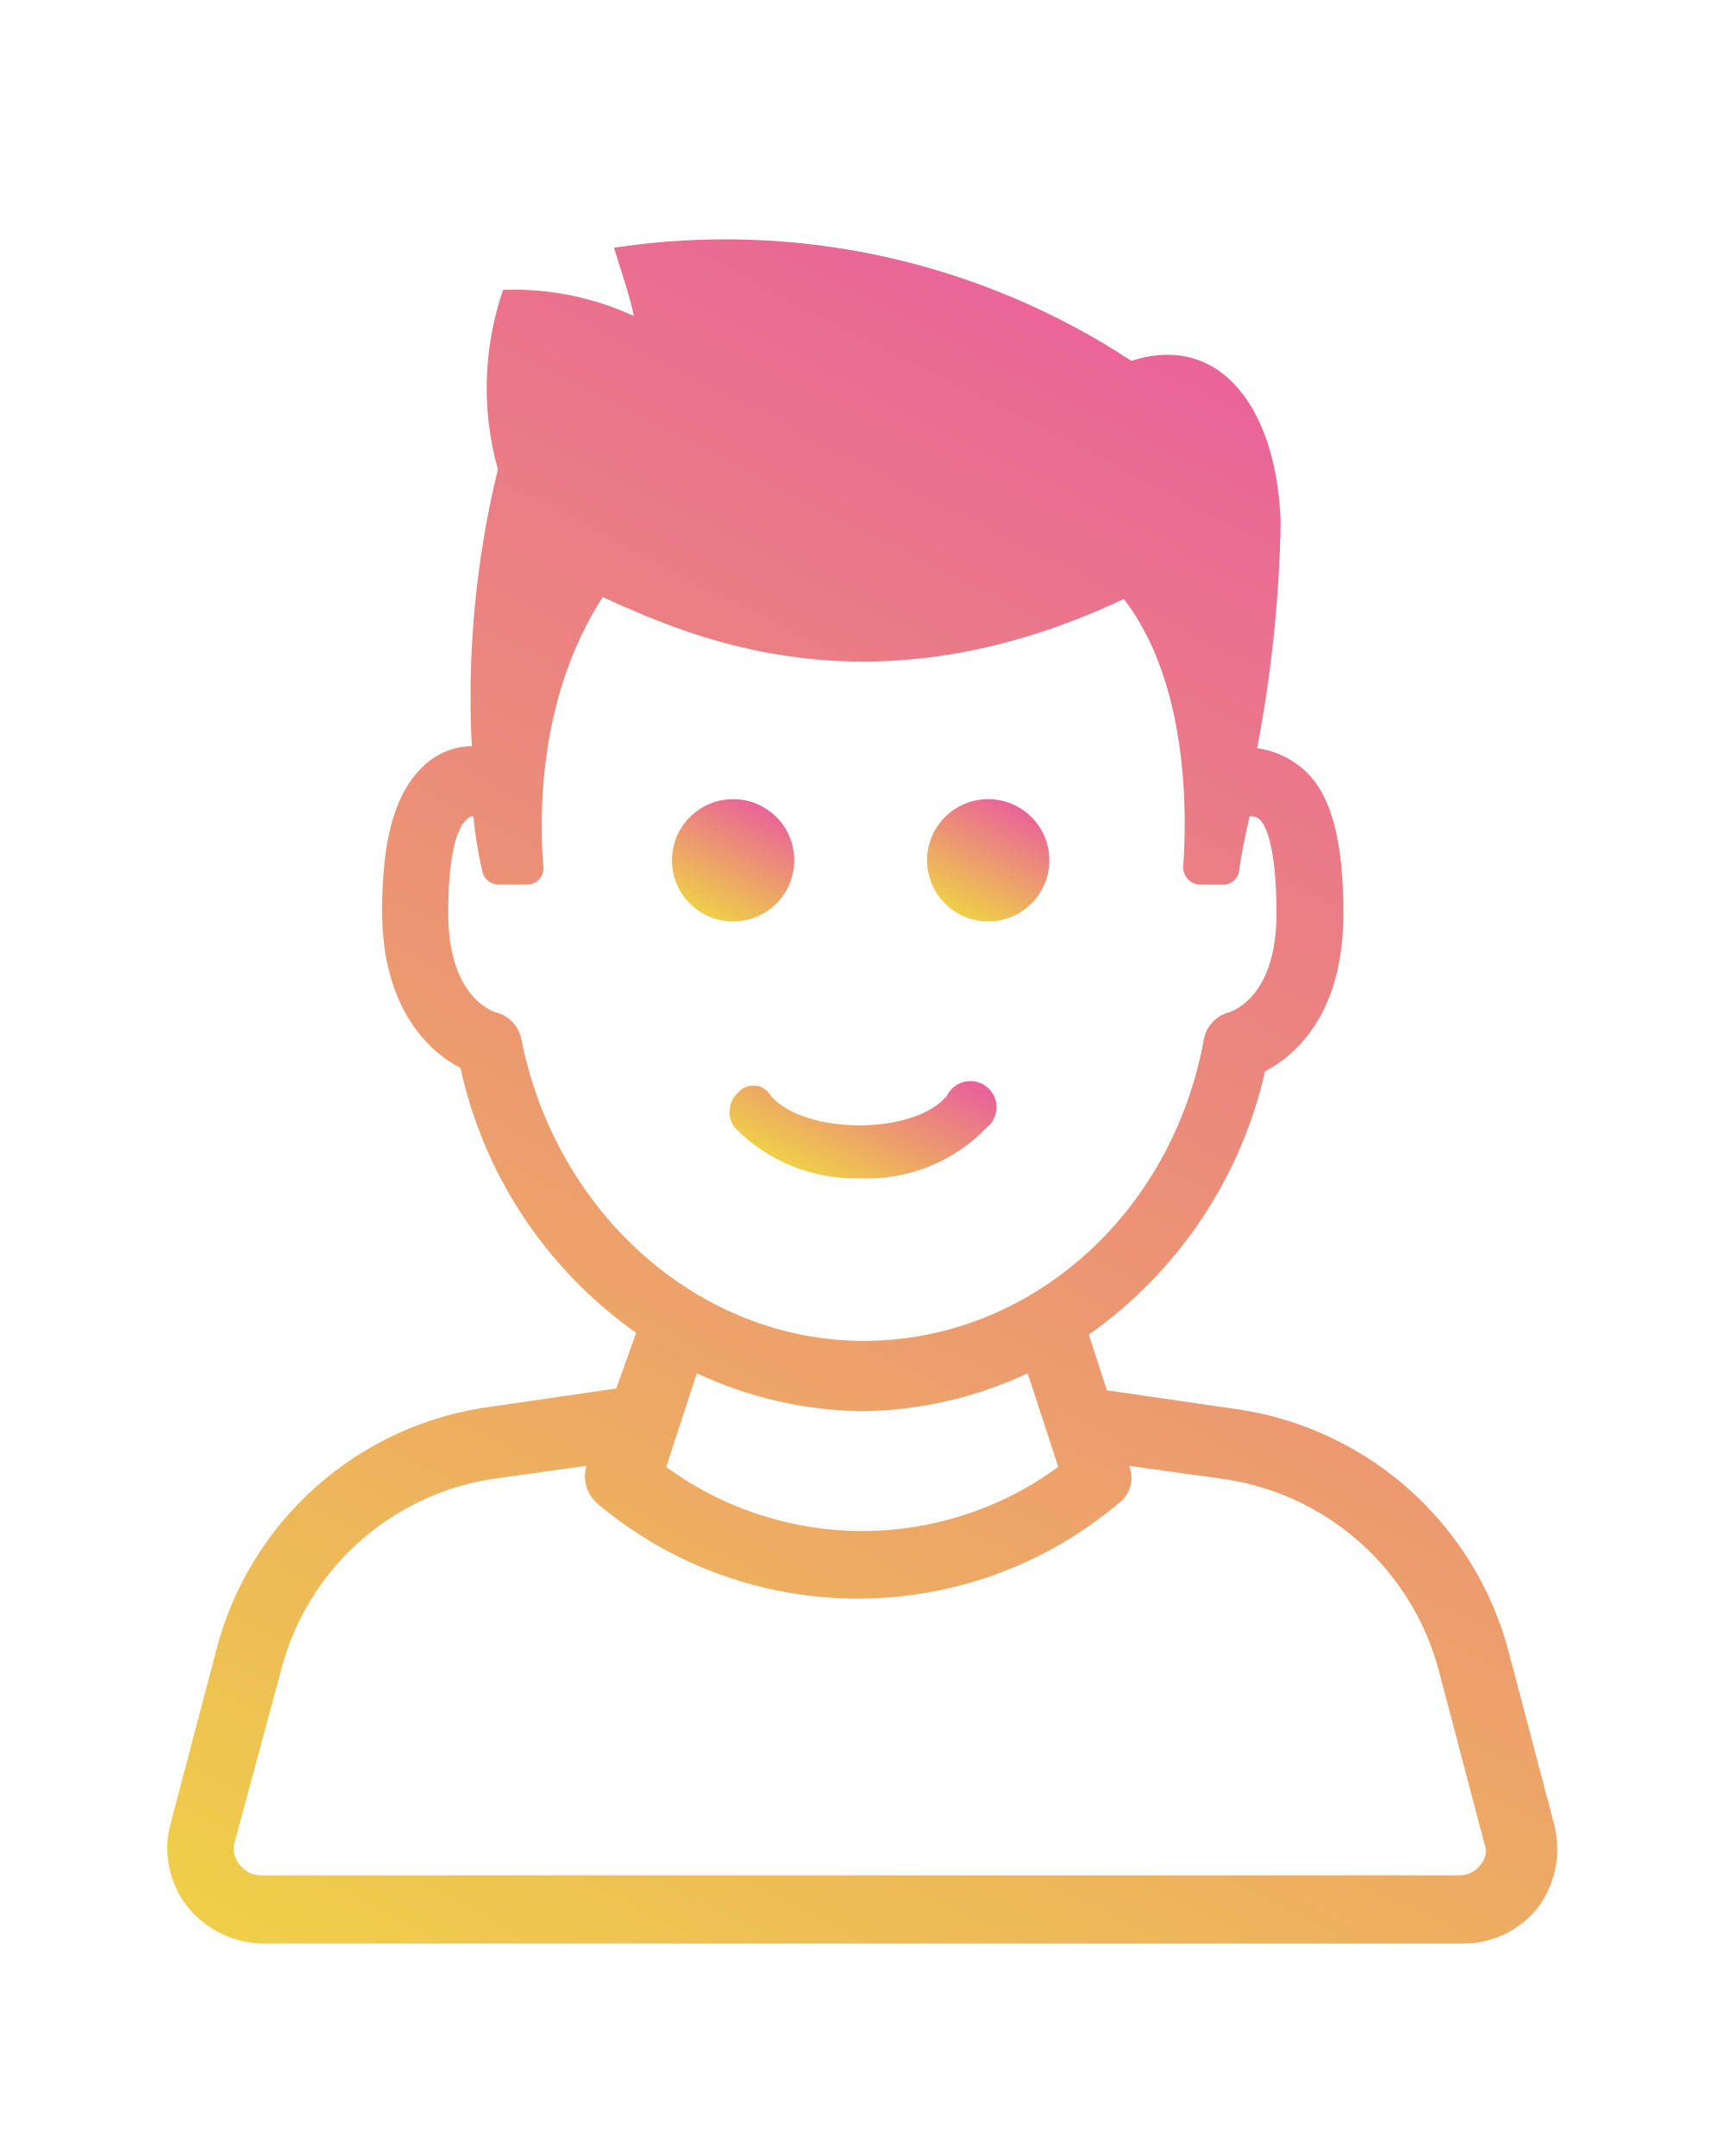
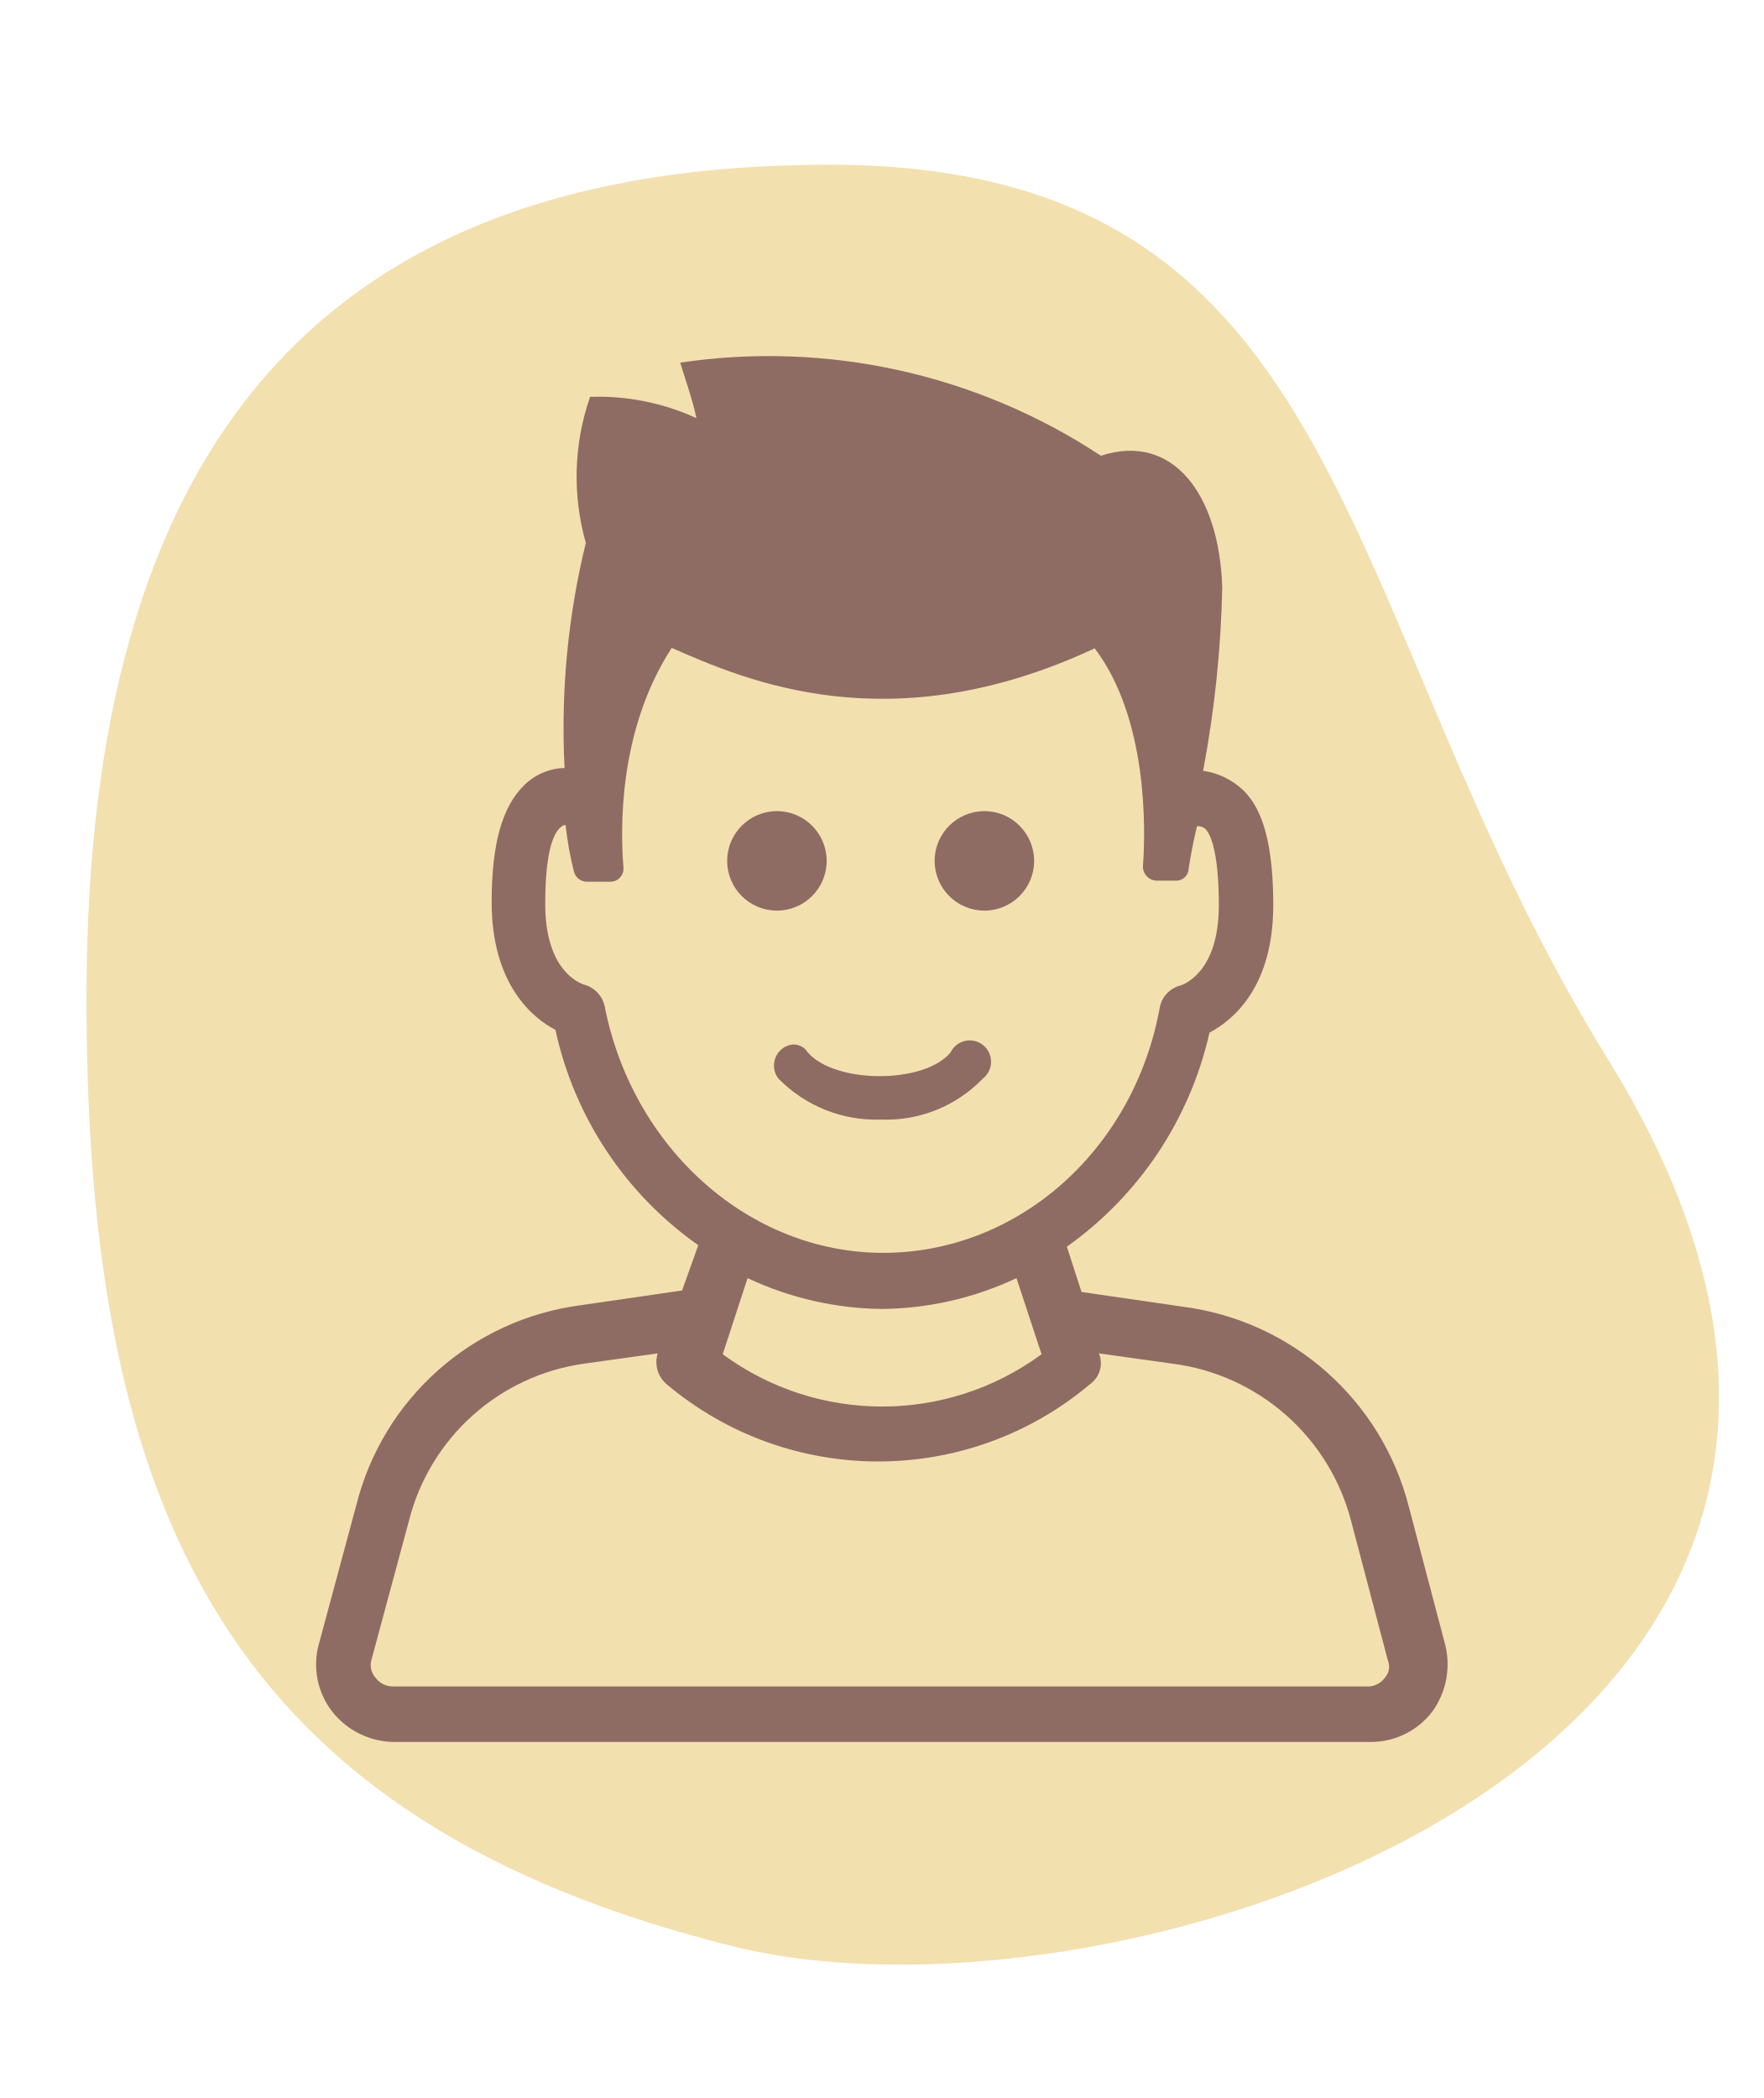
- <svg xmlns="http://www.w3.org/2000/svg" xmlns:xlink="http://www.w3.org/1999/xlink" id="Layer_1" data-name="Layer 1" viewBox="0 0 66 82.5">
+ <svg xmlns="http://www.w3.org/2000/svg" id="Layer_1" data-name="Layer 1" viewBox="0 0 82.98 98.7">
  <defs>
-     <style>.cls-1{fill:url(#linear-gradient);}.cls-2{fill:url(#linear-gradient-2);}.cls-3{fill:url(#linear-gradient-3);}.cls-4{fill:url(#linear-gradient-4);}</style>
-     <linearGradient id="linear-gradient" x1="19.82" y1="79.78" x2="51.89" y2="16.85" gradientUnits="userSpaceOnUse">
-       <stop offset="0" stop-color="#efcf48" />
-       <stop offset="1" stop-color="#e96498" />
-     </linearGradient>
-     <linearGradient id="linear-gradient-2" x1="26.99" y1="35" x2="29.11" y2="30.84" xlink:href="#linear-gradient" />
-     <linearGradient id="linear-gradient-3" x1="36.75" y1="35" x2="38.87" y2="30.84" xlink:href="#linear-gradient" />
-     <linearGradient id="linear-gradient-4" x1="31.53" y1="45.29" x2="34.21" y2="40.03" xlink:href="#linear-gradient" />
+     <style>.cls-1{fill:#eed492;opacity:0.73;}.cls-2{fill:#8e6c64;}</style>
  </defs>
-   <path class="cls-1" d="M59.47,69.84l-1.72-6.53a12.63,12.63,0,0,0-10.66-9.42l-4.74-.69-.69-2.13A16.87,16.87,0,0,0,48.4,41c1.17-.62,3-2.2,3-6.05,0-2.82-.48-4.53-1.44-5.43a3.39,3.39,0,0,0-1.86-.89A50.91,50.91,0,0,0,49,20c-.14-4.4-2.34-7.29-5.71-6.19a28.29,28.29,0,0,0-19.8-4.33c.14.48.62,1.85.76,2.61a11,11,0,0,0-5-1,11.53,11.53,0,0,0-.2,6.87,36.87,36.87,0,0,0-1,10.59,2.75,2.75,0,0,0-1.92.83c-1,1-1.51,2.68-1.51,5.49,0,3.85,1.92,5.44,3,6A16.76,16.76,0,0,0,24.34,51l-.76,2.13-4.74.69A12.56,12.56,0,0,0,8.25,63.24L6.53,69.77a3.62,3.62,0,0,0,.62,3.16,3.76,3.76,0,0,0,3,1.44H56a3.63,3.63,0,0,0,2.89-1.44A3.76,3.76,0,0,0,59.47,69.84ZM19.94,39.73a1.32,1.32,0,0,0-1-1c-.14-.06-1.79-.61-1.79-3.78,0-2.75.48-3.43.76-3.64a.23.23,0,0,1,.2-.07,16.91,16.91,0,0,0,.35,2.13.64.64,0,0,0,.61.48h1.1a.62.62,0,0,0,.62-.68c-.14-1.72-.27-6.4,2.27-10.32,3.51,1.59,10.31,4.61,19.94.07,2.54,3.3,2.4,8.46,2.27,10.25a.67.67,0,0,0,.61.68h.9a.6.6,0,0,0,.62-.48c.07-.48.2-1.24.41-2.13a.49.49,0,0,1,.41.14c.14.14.62.82.62,3.57,0,3.17-1.65,3.72-1.79,3.78a1.32,1.32,0,0,0-1,1.1c-1.24,6.67-6.67,11.48-13,11.48S21.24,46.39,19.94,39.73ZM33,54a15.34,15.34,0,0,0,6.32-1.45l1.17,3.58a12.68,12.68,0,0,1-15,0l1.17-3.58A15.41,15.41,0,0,0,33,54ZM56.65,71.35h0a1,1,0,0,1-.76.41H10a1,1,0,0,1-.83-.41.92.92,0,0,1-.2-.83L10.73,64A9.91,9.91,0,0,1,19,56.57l3.44-.48a1.38,1.38,0,0,0,.41,1.44,15.47,15.47,0,0,0,19.94,0,1.2,1.2,0,0,0,.41-1.44l3.44.48A10,10,0,0,1,55.07,64l1.72,6.53A.76.76,0,0,1,56.65,71.35Z" />
-   <circle class="cls-2" cx="28.05" cy="32.92" r="2.34" />
-   <circle class="cls-3" cx="37.81" cy="32.92" r="2.34" />
-   <path class="cls-4" d="M28.26,41.79a1,1,0,0,0-.14,1.37,6.45,6.45,0,0,0,4.81,1.93,6.34,6.34,0,0,0,4.81-1.93,1,1,0,1,0-1.51-1.23c-1.24,1.51-5.43,1.51-6.74,0A.76.76,0,0,0,28.26,41.79Z" />
+   <path id="egg" class="cls-1" d="M75.65,49.84c20,32.33-22.63,46.32-41.1,41.74C10.89,85.71,4,71.42,4.07,46.64S14.34,7.69,39.12,7.75,62.61,28.77,75.65,49.84Z" />
+   <path class="cls-2" d="M68,77.42l-1.72-6.53a12.64,12.64,0,0,0-10.66-9.42l-4.74-.69-.69-2.13A16.9,16.9,0,0,0,56.9,48.58c1.17-.62,3-2.2,3-6,0-2.82-.48-4.53-1.44-5.43a3.48,3.48,0,0,0-1.86-.89,52,52,0,0,0,.9-8.63c-.14-4.4-2.34-7.29-5.71-6.19A28.36,28.36,0,0,0,32,17.06c.14.48.62,1.85.76,2.61a11.06,11.06,0,0,0-5-1,11.43,11.43,0,0,0-.2,6.87,36.67,36.67,0,0,0-1,10.59,2.8,2.8,0,0,0-1.92.83c-1,1-1.51,2.68-1.51,5.49,0,3.85,1.92,5.44,3,6a16.72,16.72,0,0,0,6.72,10.13l-.76,2.13-4.74.69a12.56,12.56,0,0,0-10.59,9.42L15,77.35a3.61,3.61,0,0,0,.62,3.16,3.74,3.74,0,0,0,3,1.44H64.5a3.63,3.63,0,0,0,2.89-1.44A3.8,3.8,0,0,0,68,77.42ZM28.44,47.31a1.36,1.36,0,0,0-1-1c-.14-.06-1.79-.61-1.79-3.78,0-2.75.48-3.43.76-3.64a.24.24,0,0,1,.2-.07A15.26,15.26,0,0,0,27,41a.63.63,0,0,0,.61.48h1.1a.61.61,0,0,0,.62-.61v-.07c-.14-1.72-.27-6.4,2.27-10.32C35.07,32,41.87,35,51.5,30.5,54,33.8,53.9,39,53.77,40.75a.66.66,0,0,0,.61.68h.9A.59.59,0,0,0,55.9,41c.07-.48.2-1.24.41-2.13a.52.52,0,0,1,.41.14c.14.14.62.82.62,3.57,0,3.17-1.65,3.72-1.79,3.78a1.32,1.32,0,0,0-1,1.1c-1.24,6.67-6.67,11.48-13,11.48S29.74,54,28.44,47.31ZM41.5,61.58a15.22,15.22,0,0,0,6.32-1.45L49,63.71a12.66,12.66,0,0,1-15,0l1.17-3.58A15.24,15.24,0,0,0,41.5,61.58ZM65.15,78.93h0a1,1,0,0,1-.76.41H18.5a1,1,0,0,1-.83-.41.89.89,0,0,1-.2-.83l1.76-6.52a9.92,9.92,0,0,1,8.27-7.43l3.44-.48a1.37,1.37,0,0,0,.41,1.44,15.46,15.46,0,0,0,19.94,0,1.21,1.21,0,0,0,.41-1.44l3.44.48a10,10,0,0,1,8.43,7.43l1.72,6.53A.77.77,0,0,1,65.15,78.93Z" />
+   <circle class="cls-2" cx="36.55" cy="40.5" r="2.34" />
+   <circle class="cls-2" cx="46.31" cy="40.5" r="2.34" />
+   <path class="cls-2" d="M36.76,49.37a1,1,0,0,0-.14,1.37,6.42,6.42,0,0,0,4.81,1.93,6.32,6.32,0,0,0,4.81-1.93A1,1,0,1,0,45,49.16a1,1,0,0,0-.28.35C43.49,51,39.3,51,38,49.51a.77.77,0,0,0-1-.29A.7.7,0,0,0,36.76,49.37Z" />
</svg>
